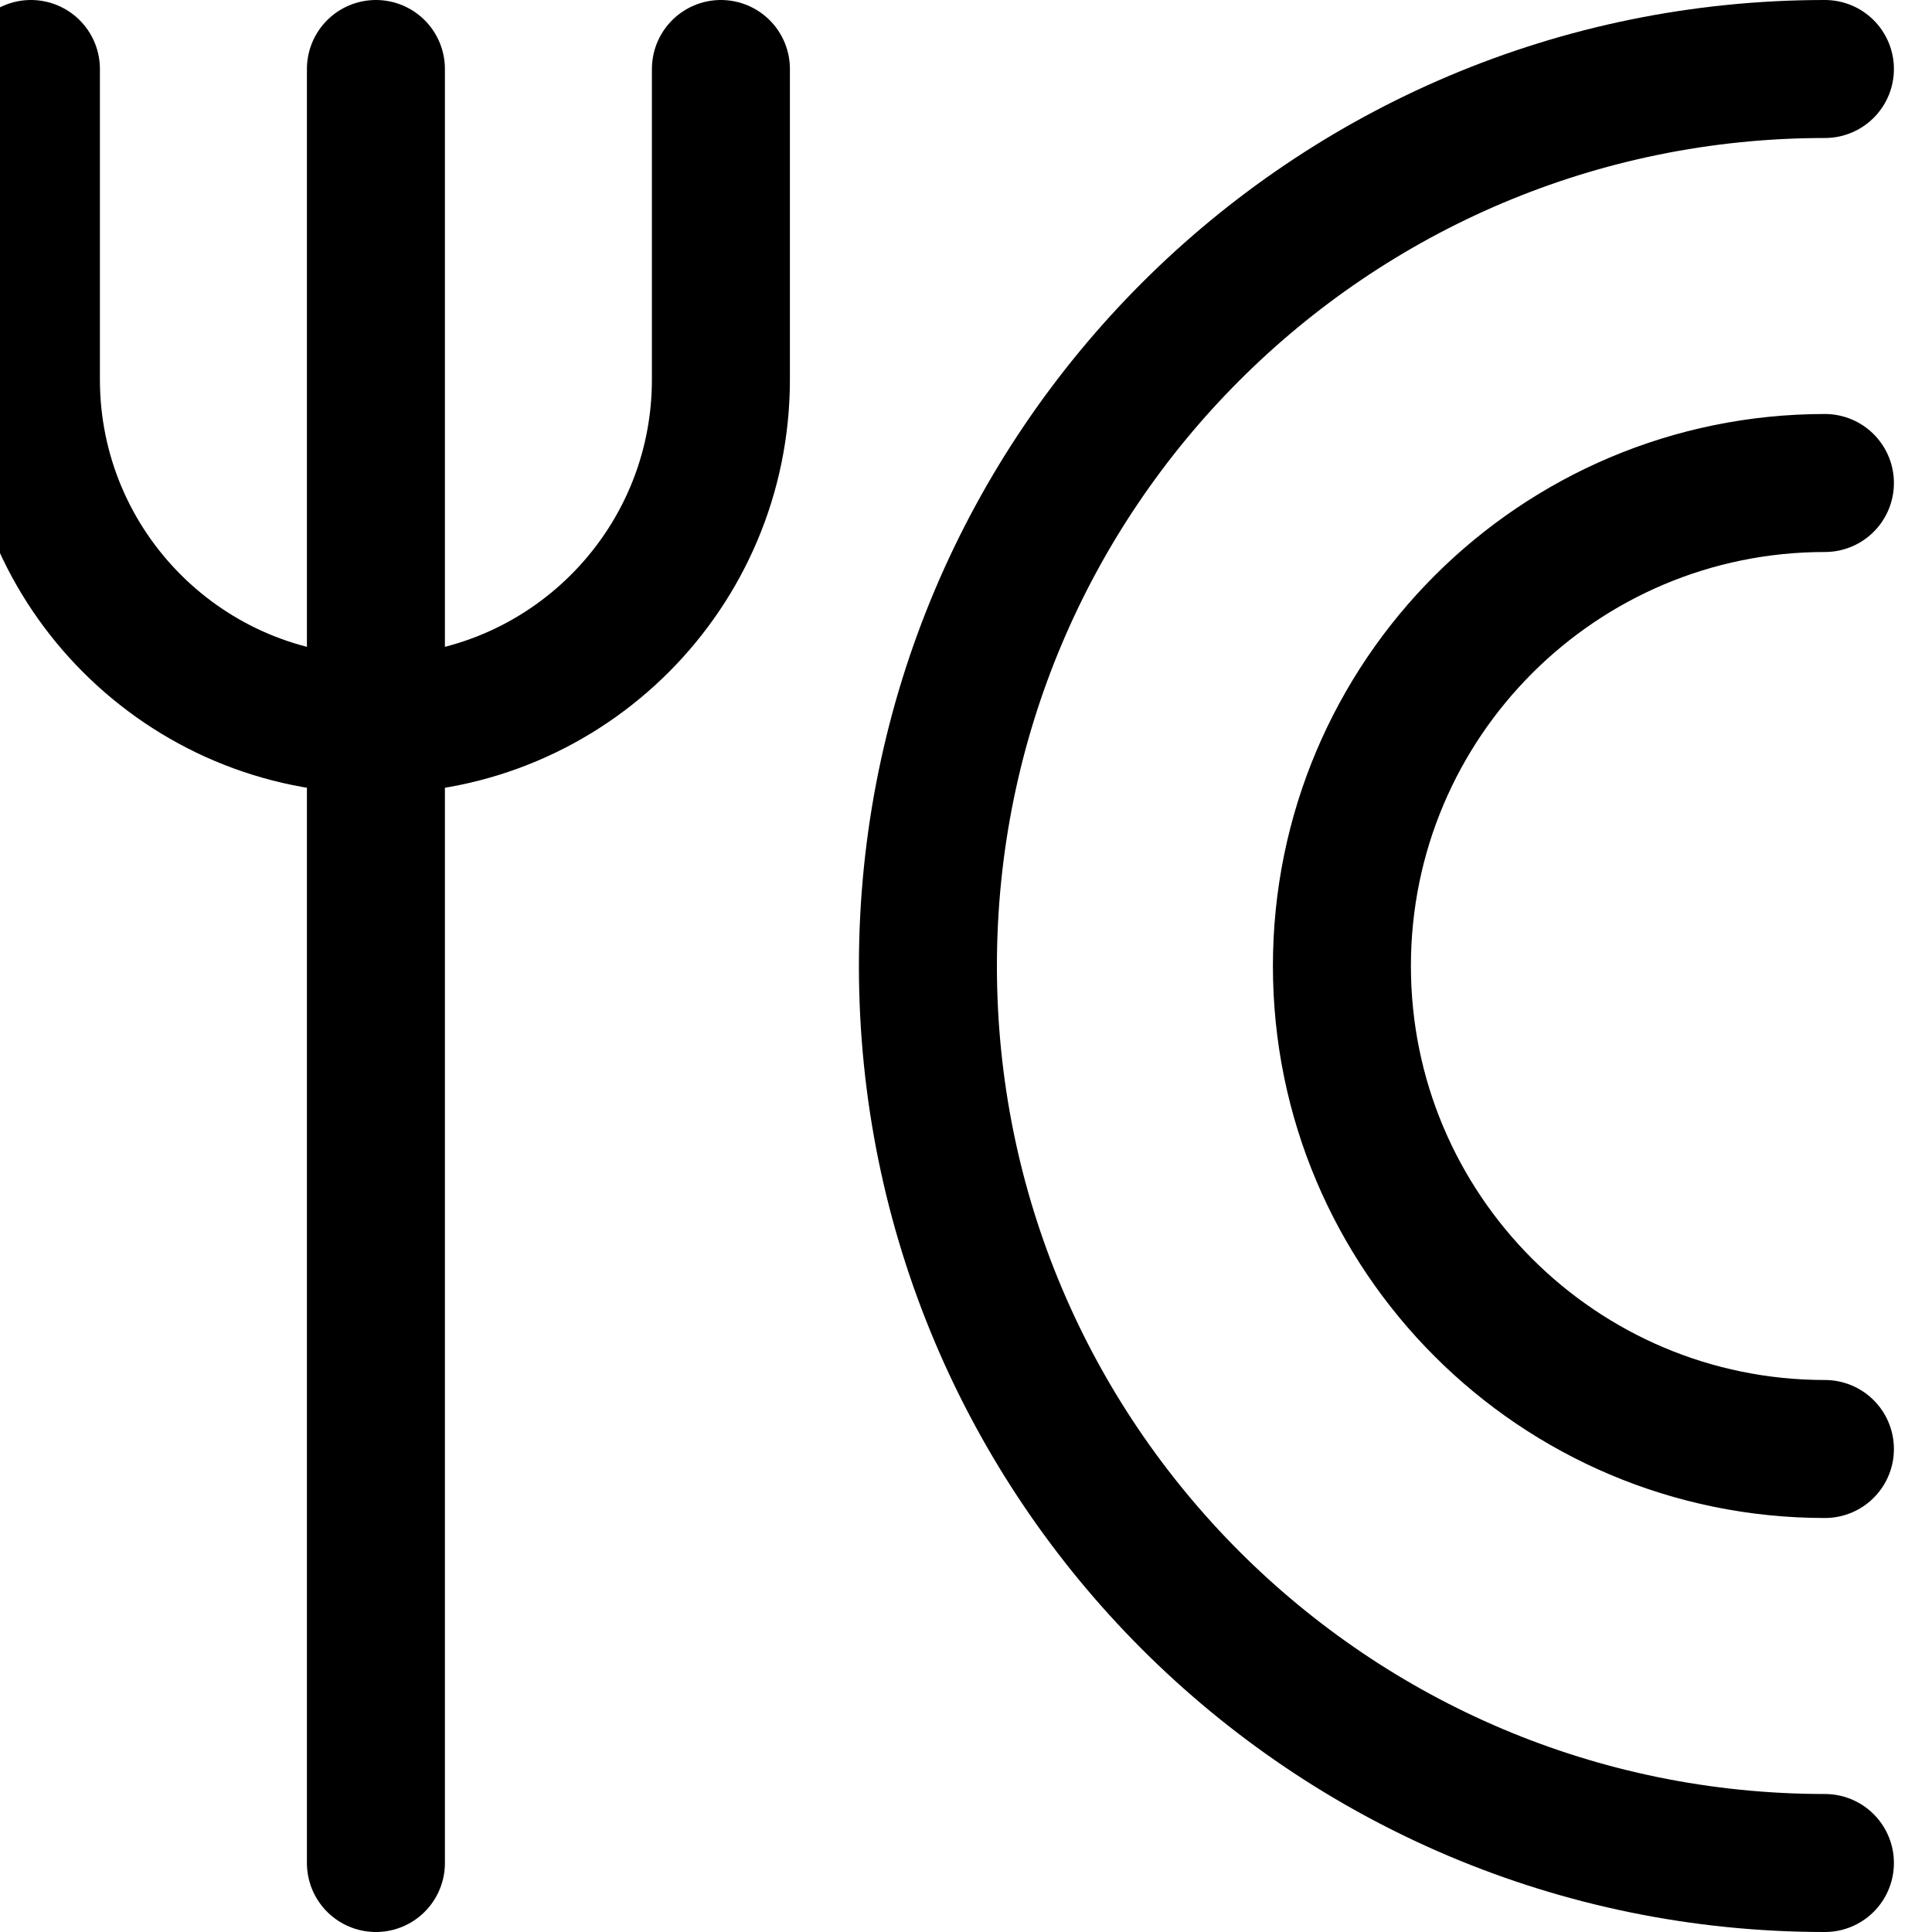
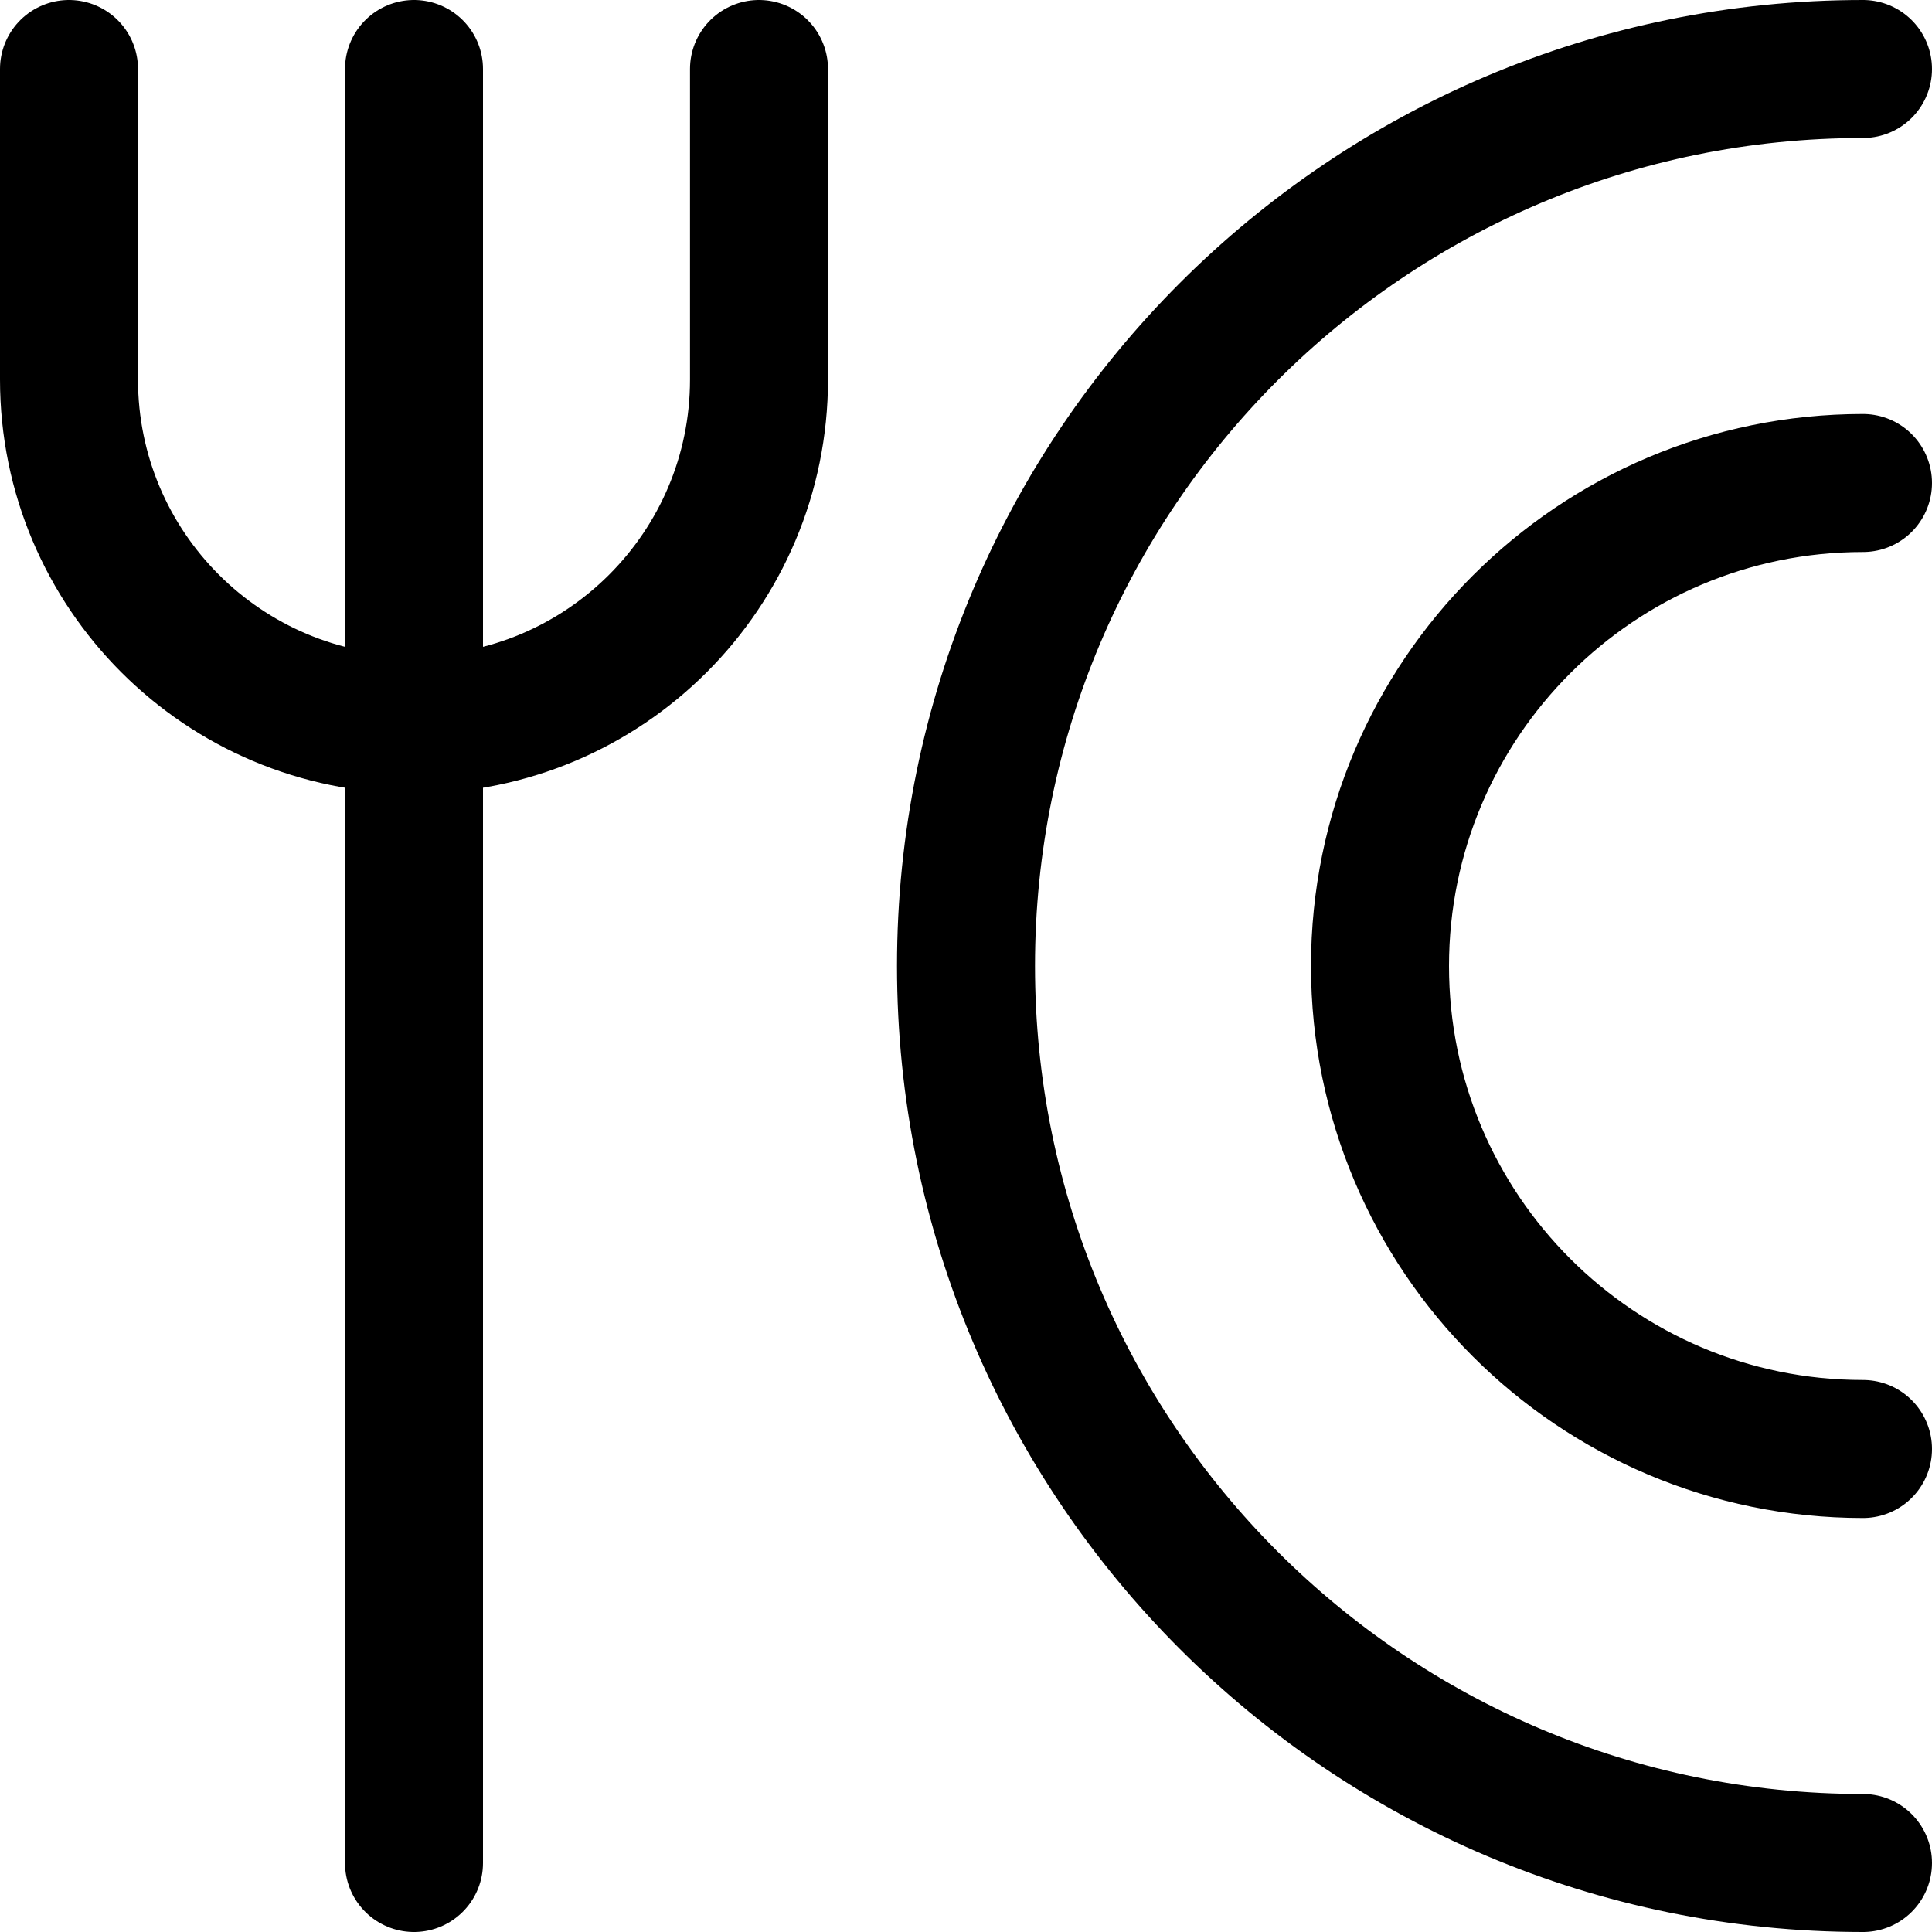
<svg xmlns="http://www.w3.org/2000/svg" width="14" height="14" viewBox="0 0 14 14">
-   <g fill="none" fill-rule="evenodd" stroke-linecap="round" stroke-linejoin="round">
-     <path stroke="currentColor" d="M0.224,0.5 L0.224,2.75 C0.224,4.131 1.343,5.25 2.724,5.25 C4.105,5.25 5.224,4.131 5.224,2.75 L5.224,0.5" />
-     <line x1="2.724" x2="2.724" y1=".5" y2="13.5" stroke="currentColor" />
-     <path stroke="currentColor" d="M13.224,13.5 C9.634,13.5 6.724,10.59 6.724,7 C6.724,3.41 9.634,0.5 13.224,0.5" />
-     <path stroke="currentColor" d="M13.224,10.5 C11.291,10.5 9.724,8.933 9.724,7 C9.724,5.067 11.291,3.5 13.224,3.5" />
+   <g fill="none" fill-rule="evenodd" stroke-linecap="round" stroke-linejoin="round" stroke="currentColor">
+     <path d="M.5.5v2.25a2.5 2.5 0 1 0 5 0V.5M3 .5v13M13.5 13.5a6.5 6.5 0 1 1 0-13" />
+     <path d="M13.5 10.5a3.5 3.5 0 1 1 0-7" />
  </g>
</svg>
